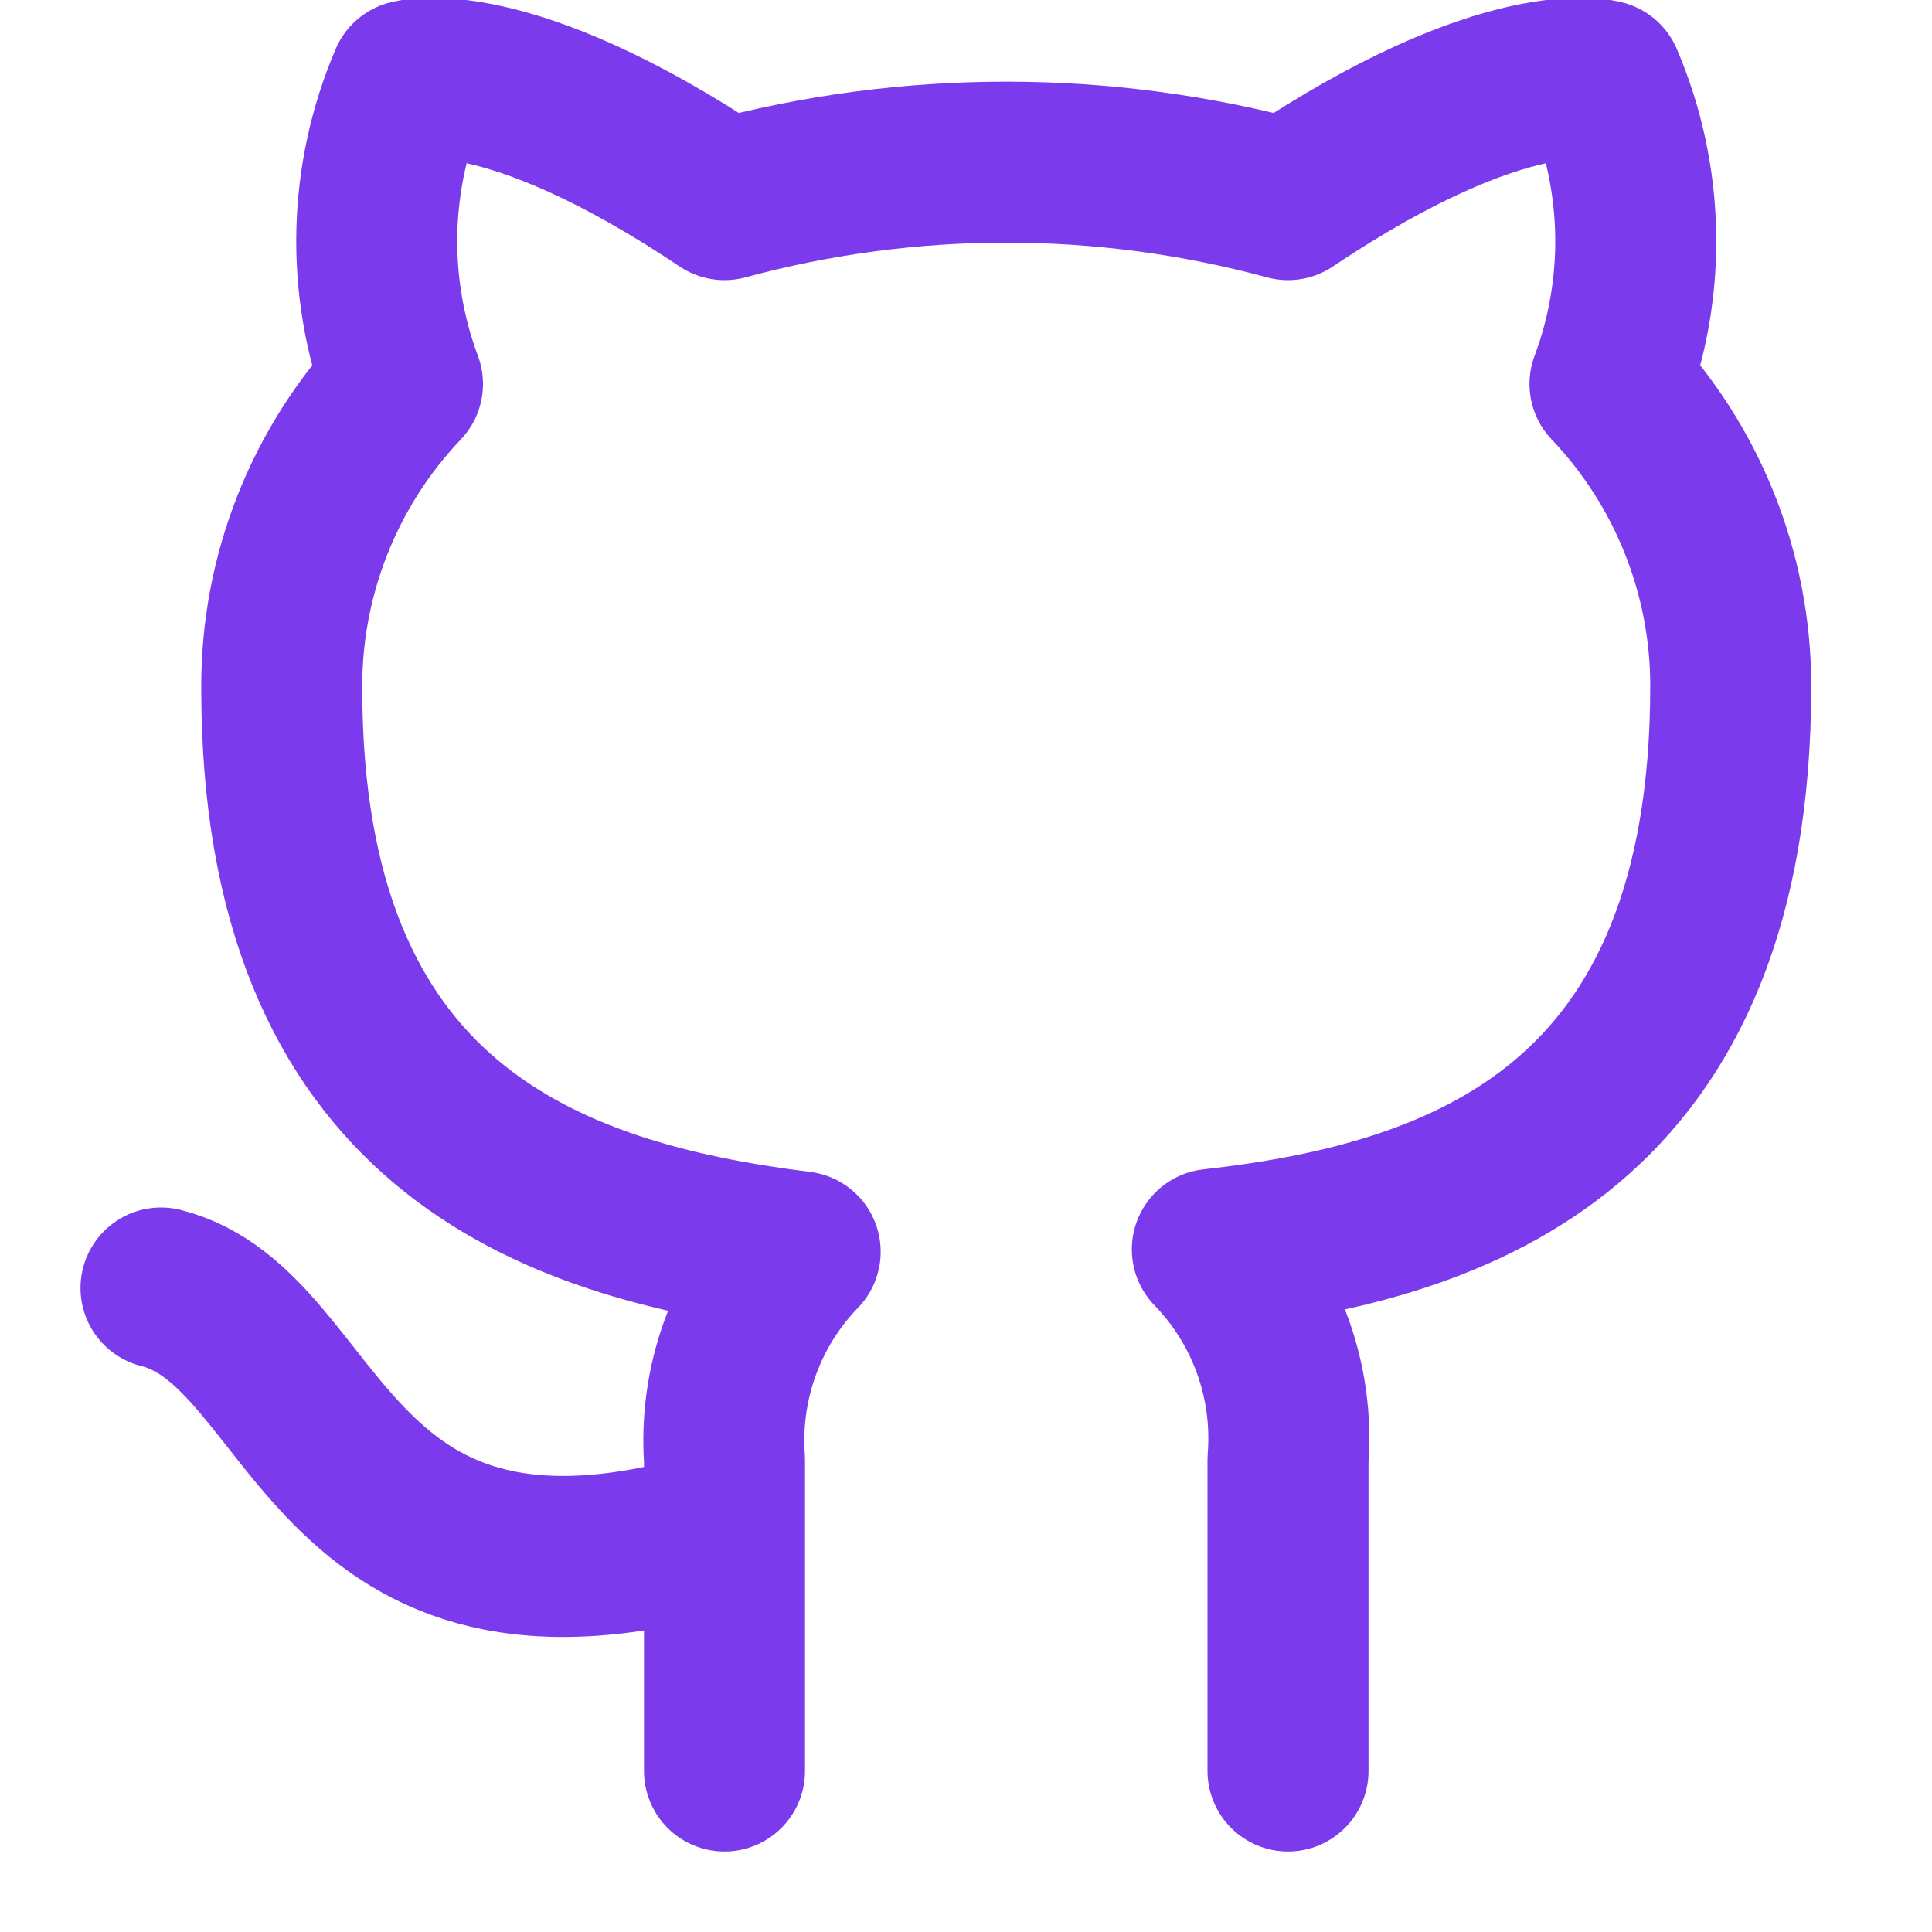
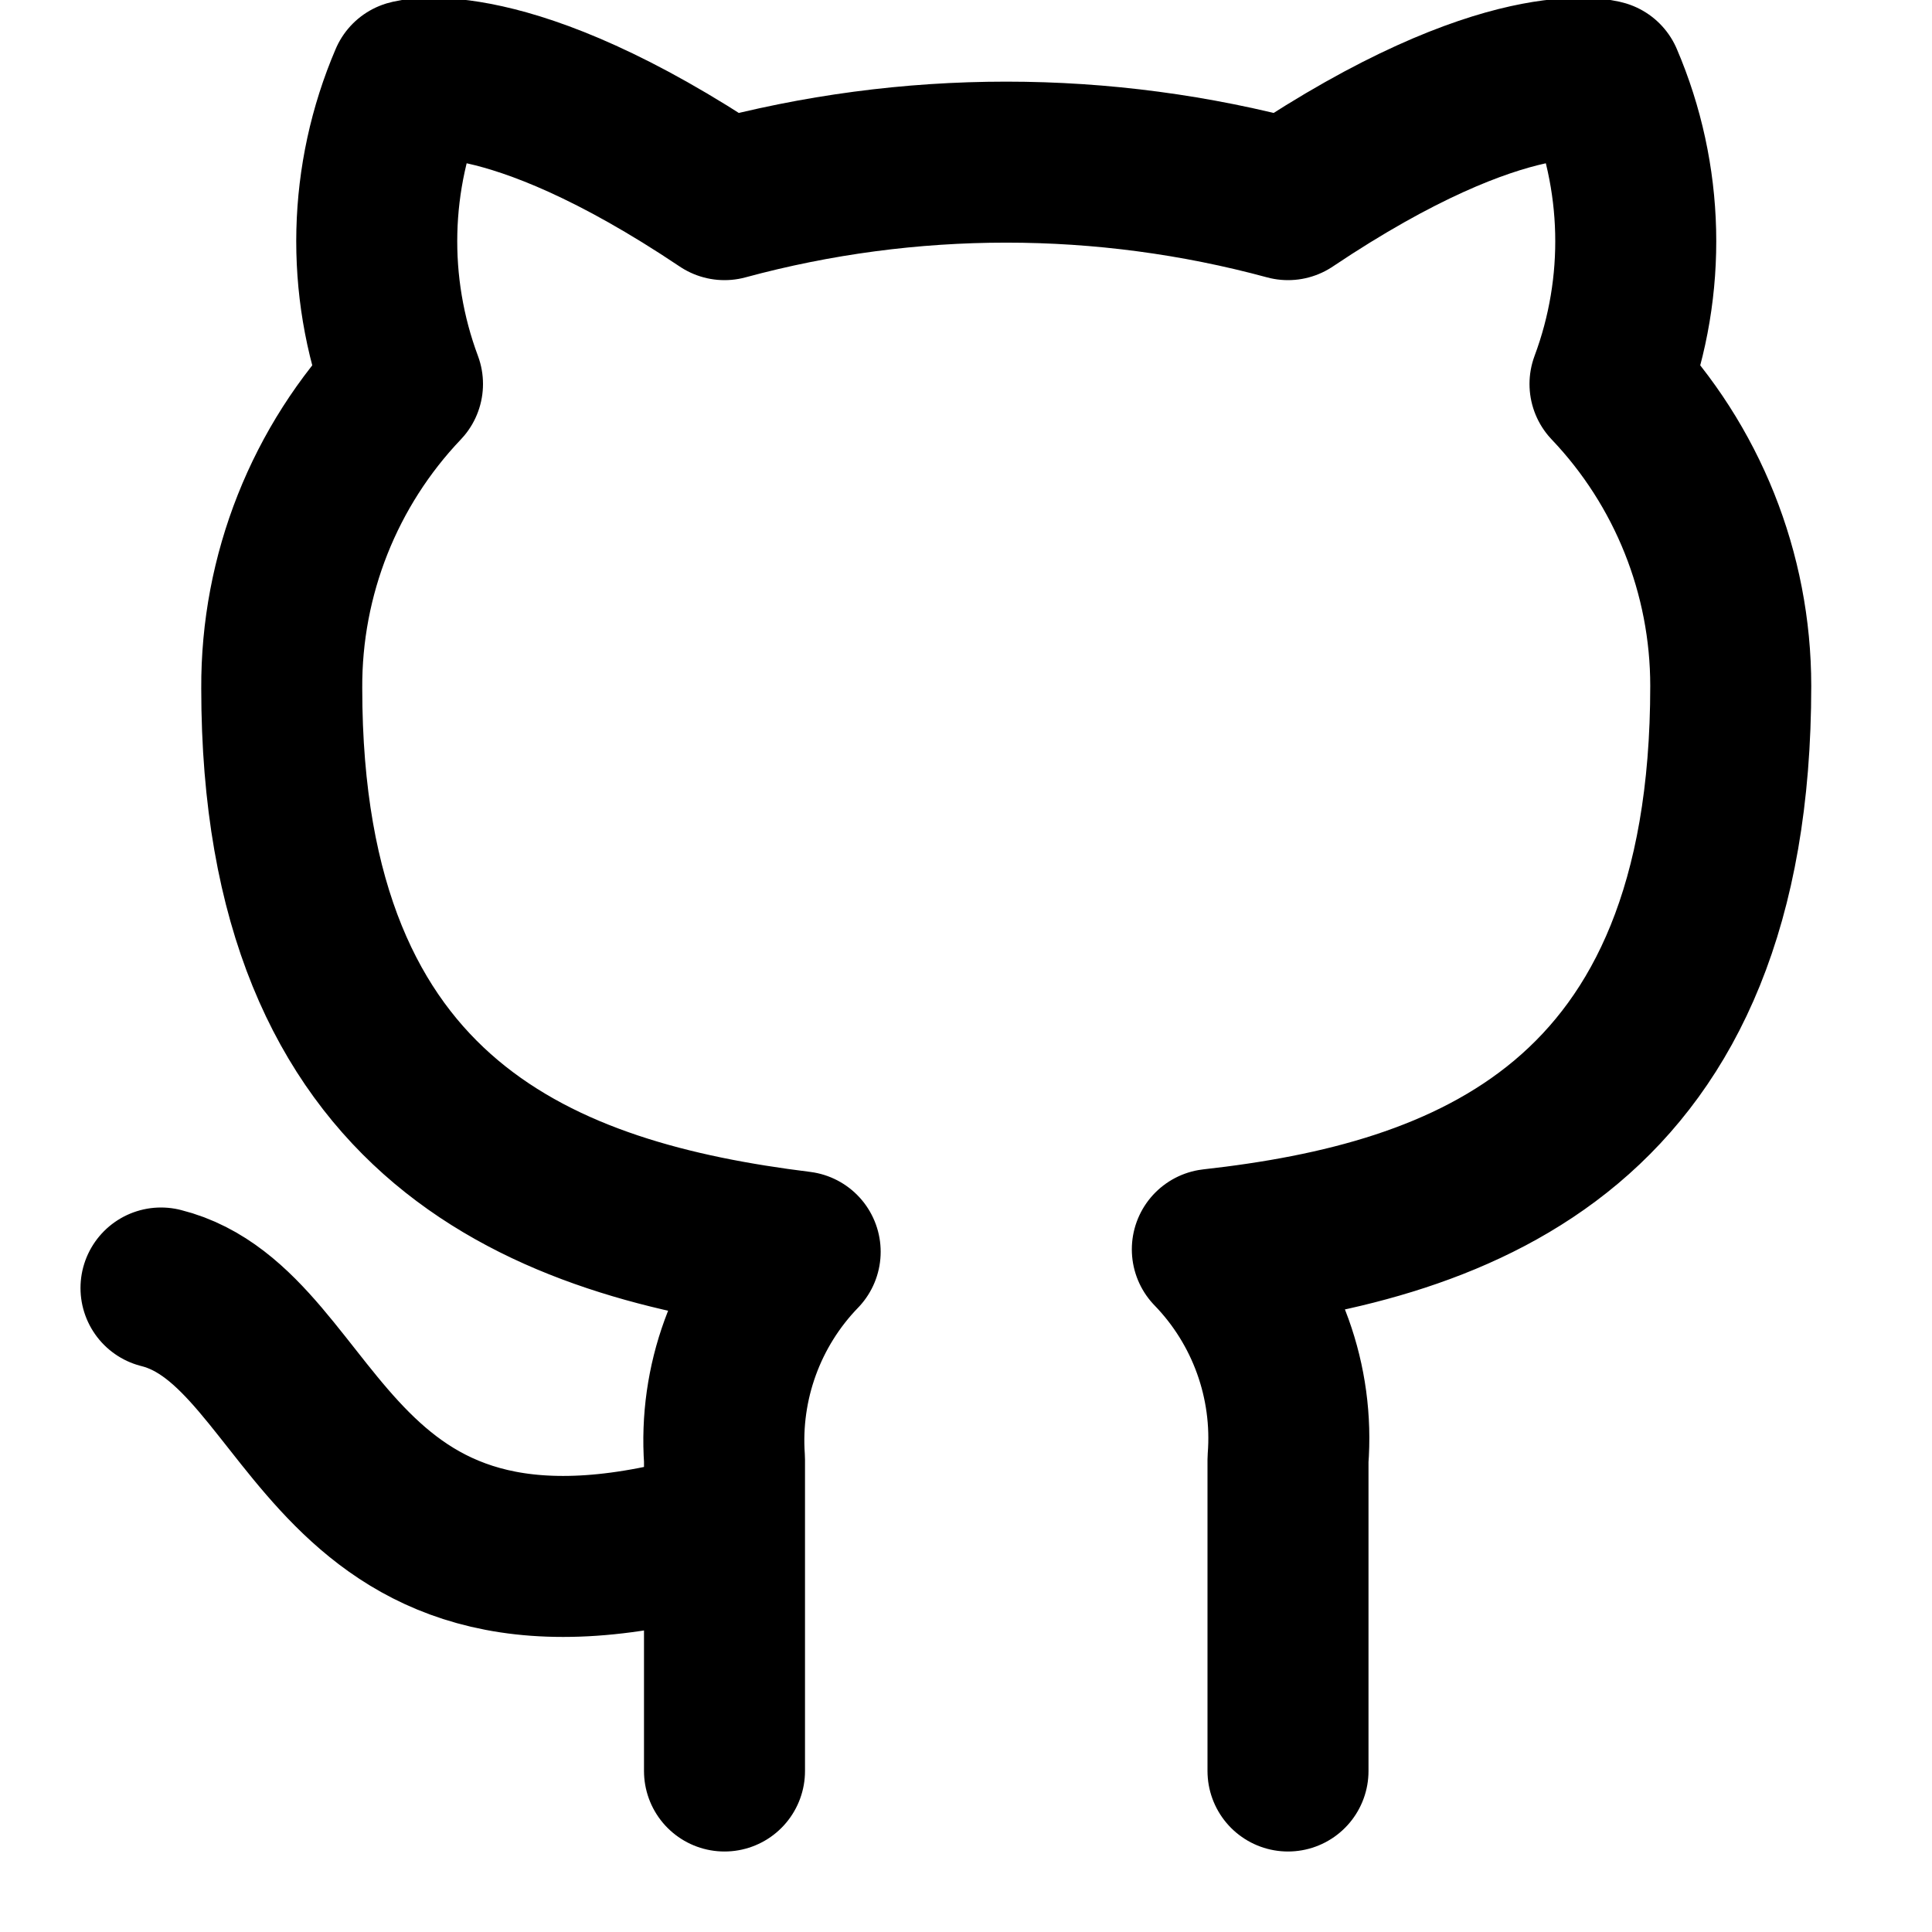
- <svg xmlns="http://www.w3.org/2000/svg" stroke="currentColor" fill="none" stroke-width="2" viewBox="0 0 24 24" stroke-linecap="round" stroke-linejoin="round" height="1em" width="1em" style="color: #7c3aed;">
+ <svg xmlns="http://www.w3.org/2000/svg" stroke="currentColor" fill="none" stroke-width="2" viewBox="0 0 24 24" stroke-linecap="round" stroke-linejoin="round" height="1em" width="1em" style="color: #000;">
  <path d="M9 19c-5 1.5-5-2.5-7-3m14 6v-3.87a3.37 3.37 0 0 0-.94-2.61c3.14-.35 6.44-1.54 6.44-7A5.44 5.44 0 0 0 20 4.77 5.07 5.07 0 0 0 19.91 1S18.73.65 16 2.48a13.38 13.38 0 0 0-7 0C6.27.65 5.09 1 5.09 1A5.07 5.07 0 0 0 5 4.77a5.44 5.44 0 0 0-1.5 3.78c0 5.42 3.3 6.61 6.44 7A3.37 3.37 0 0 0 9 18.13V22" />
</svg>
